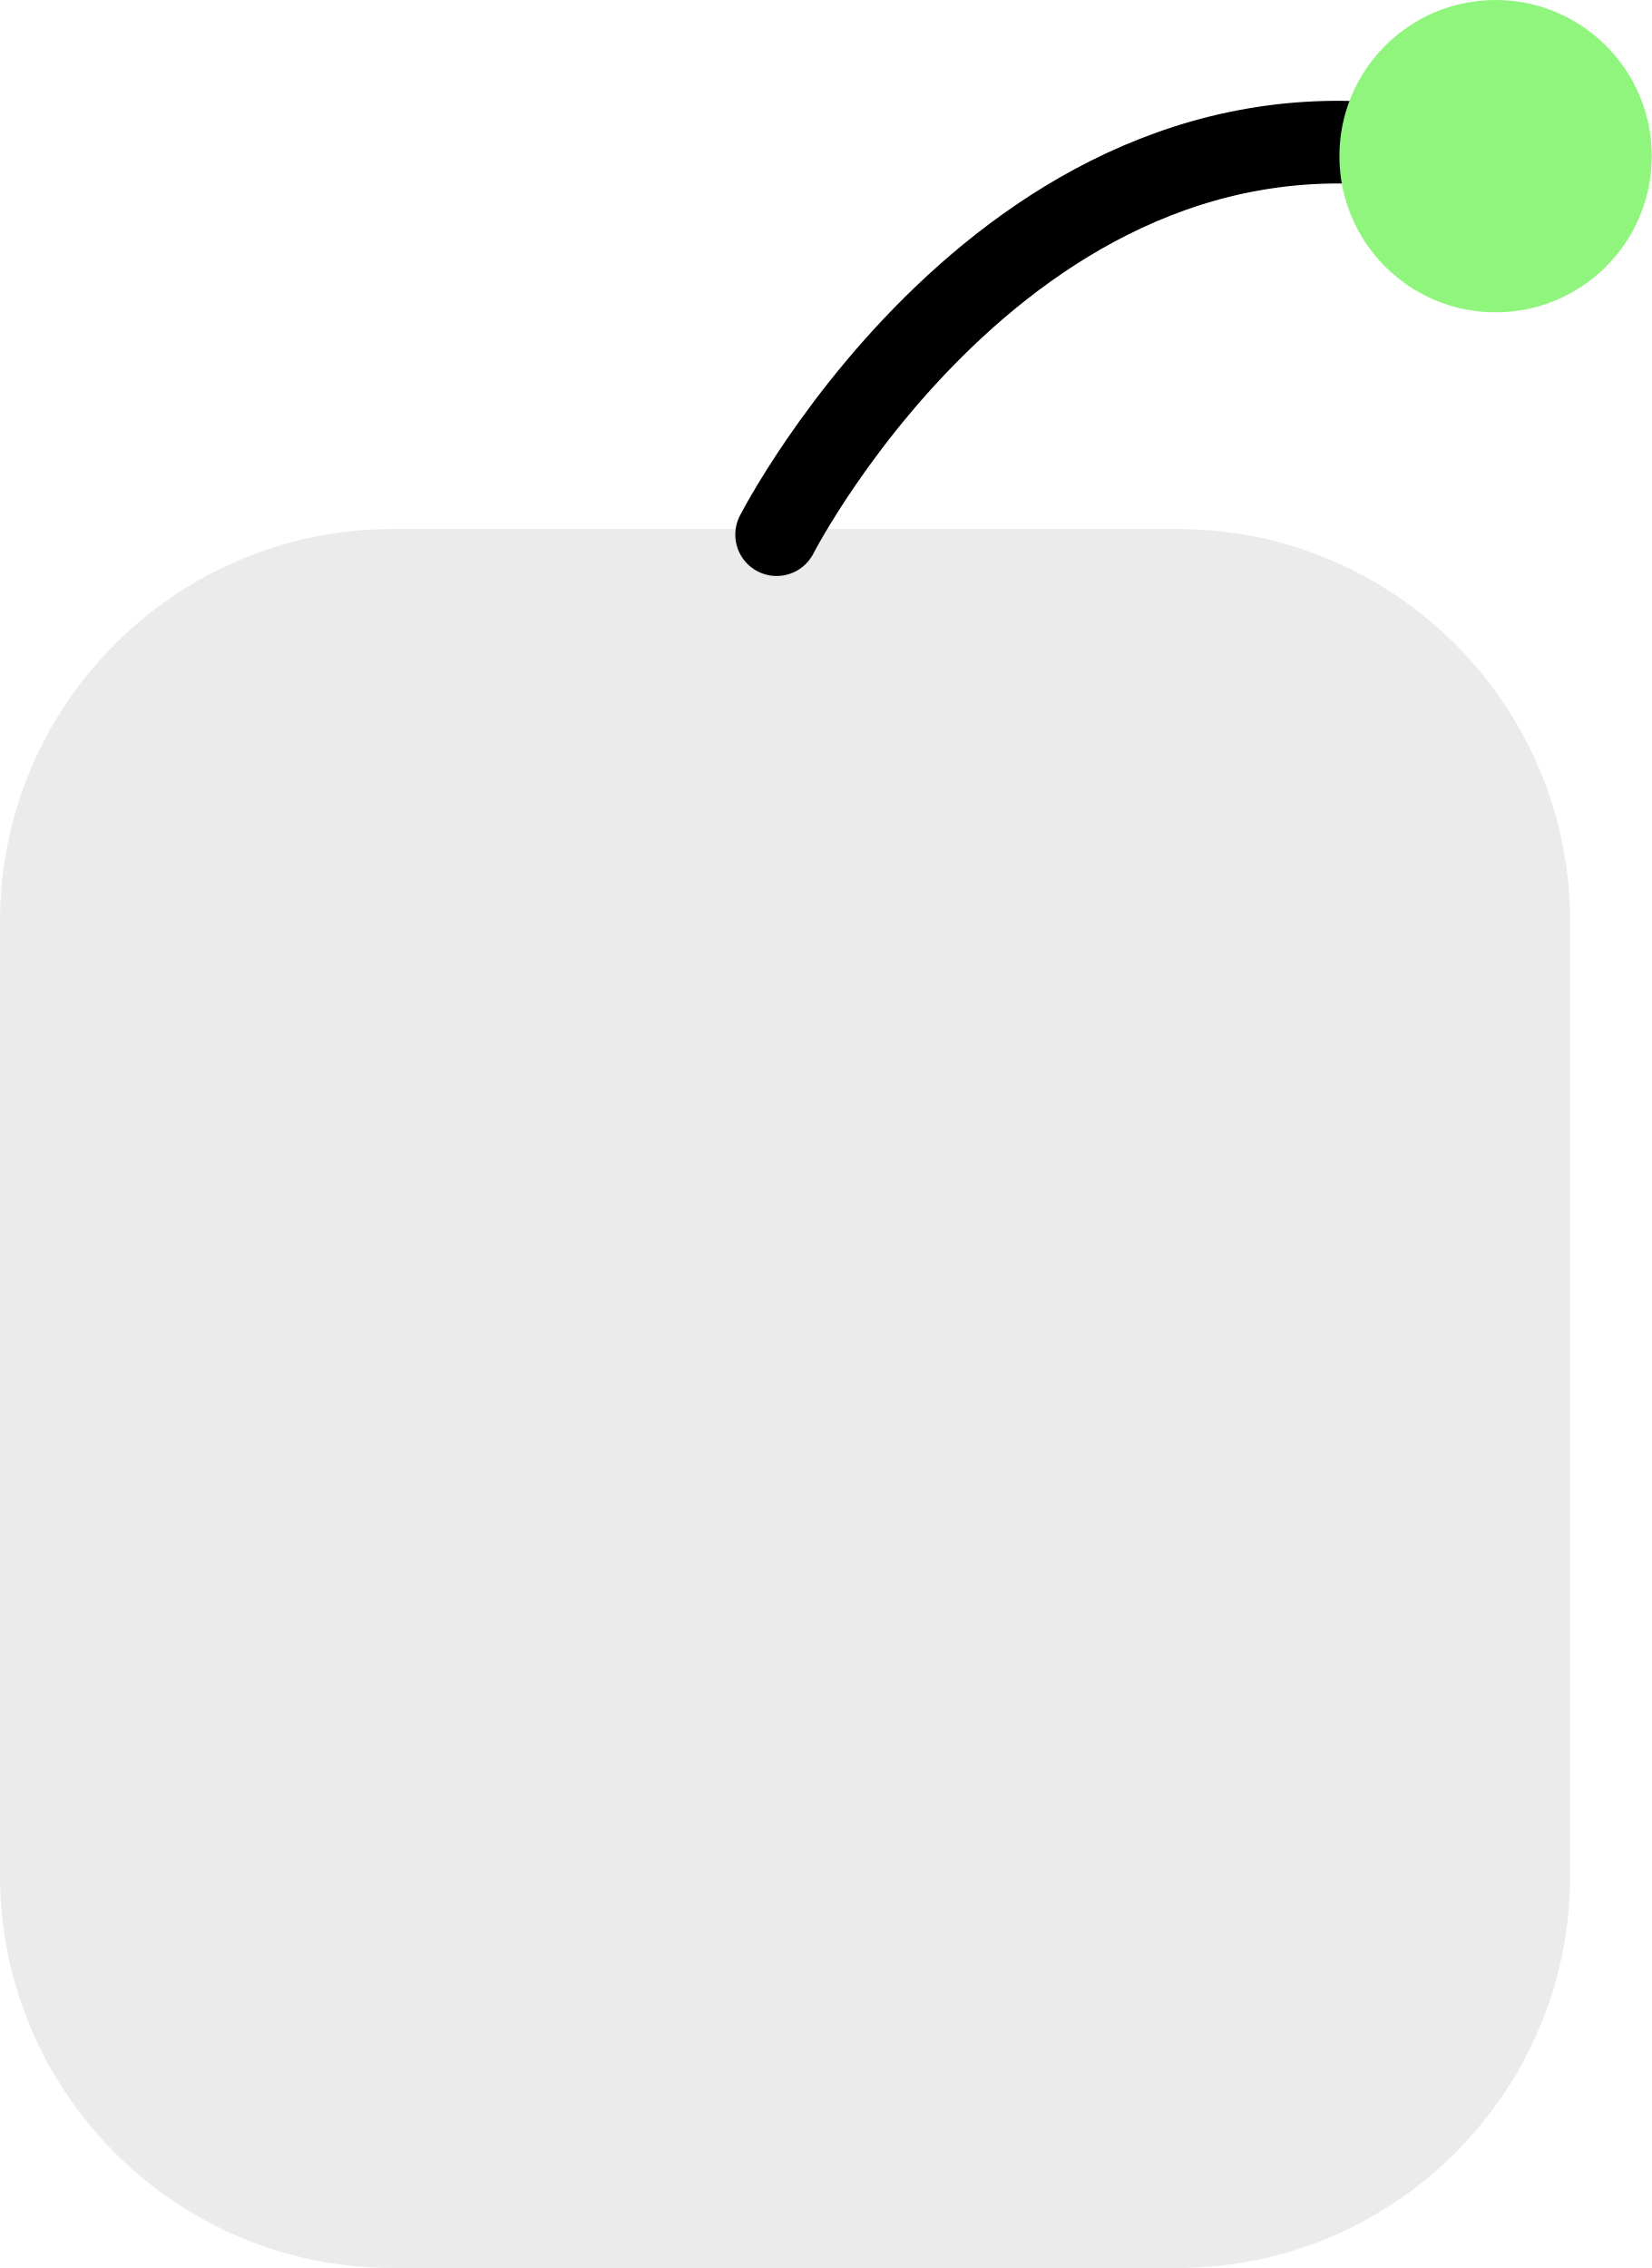
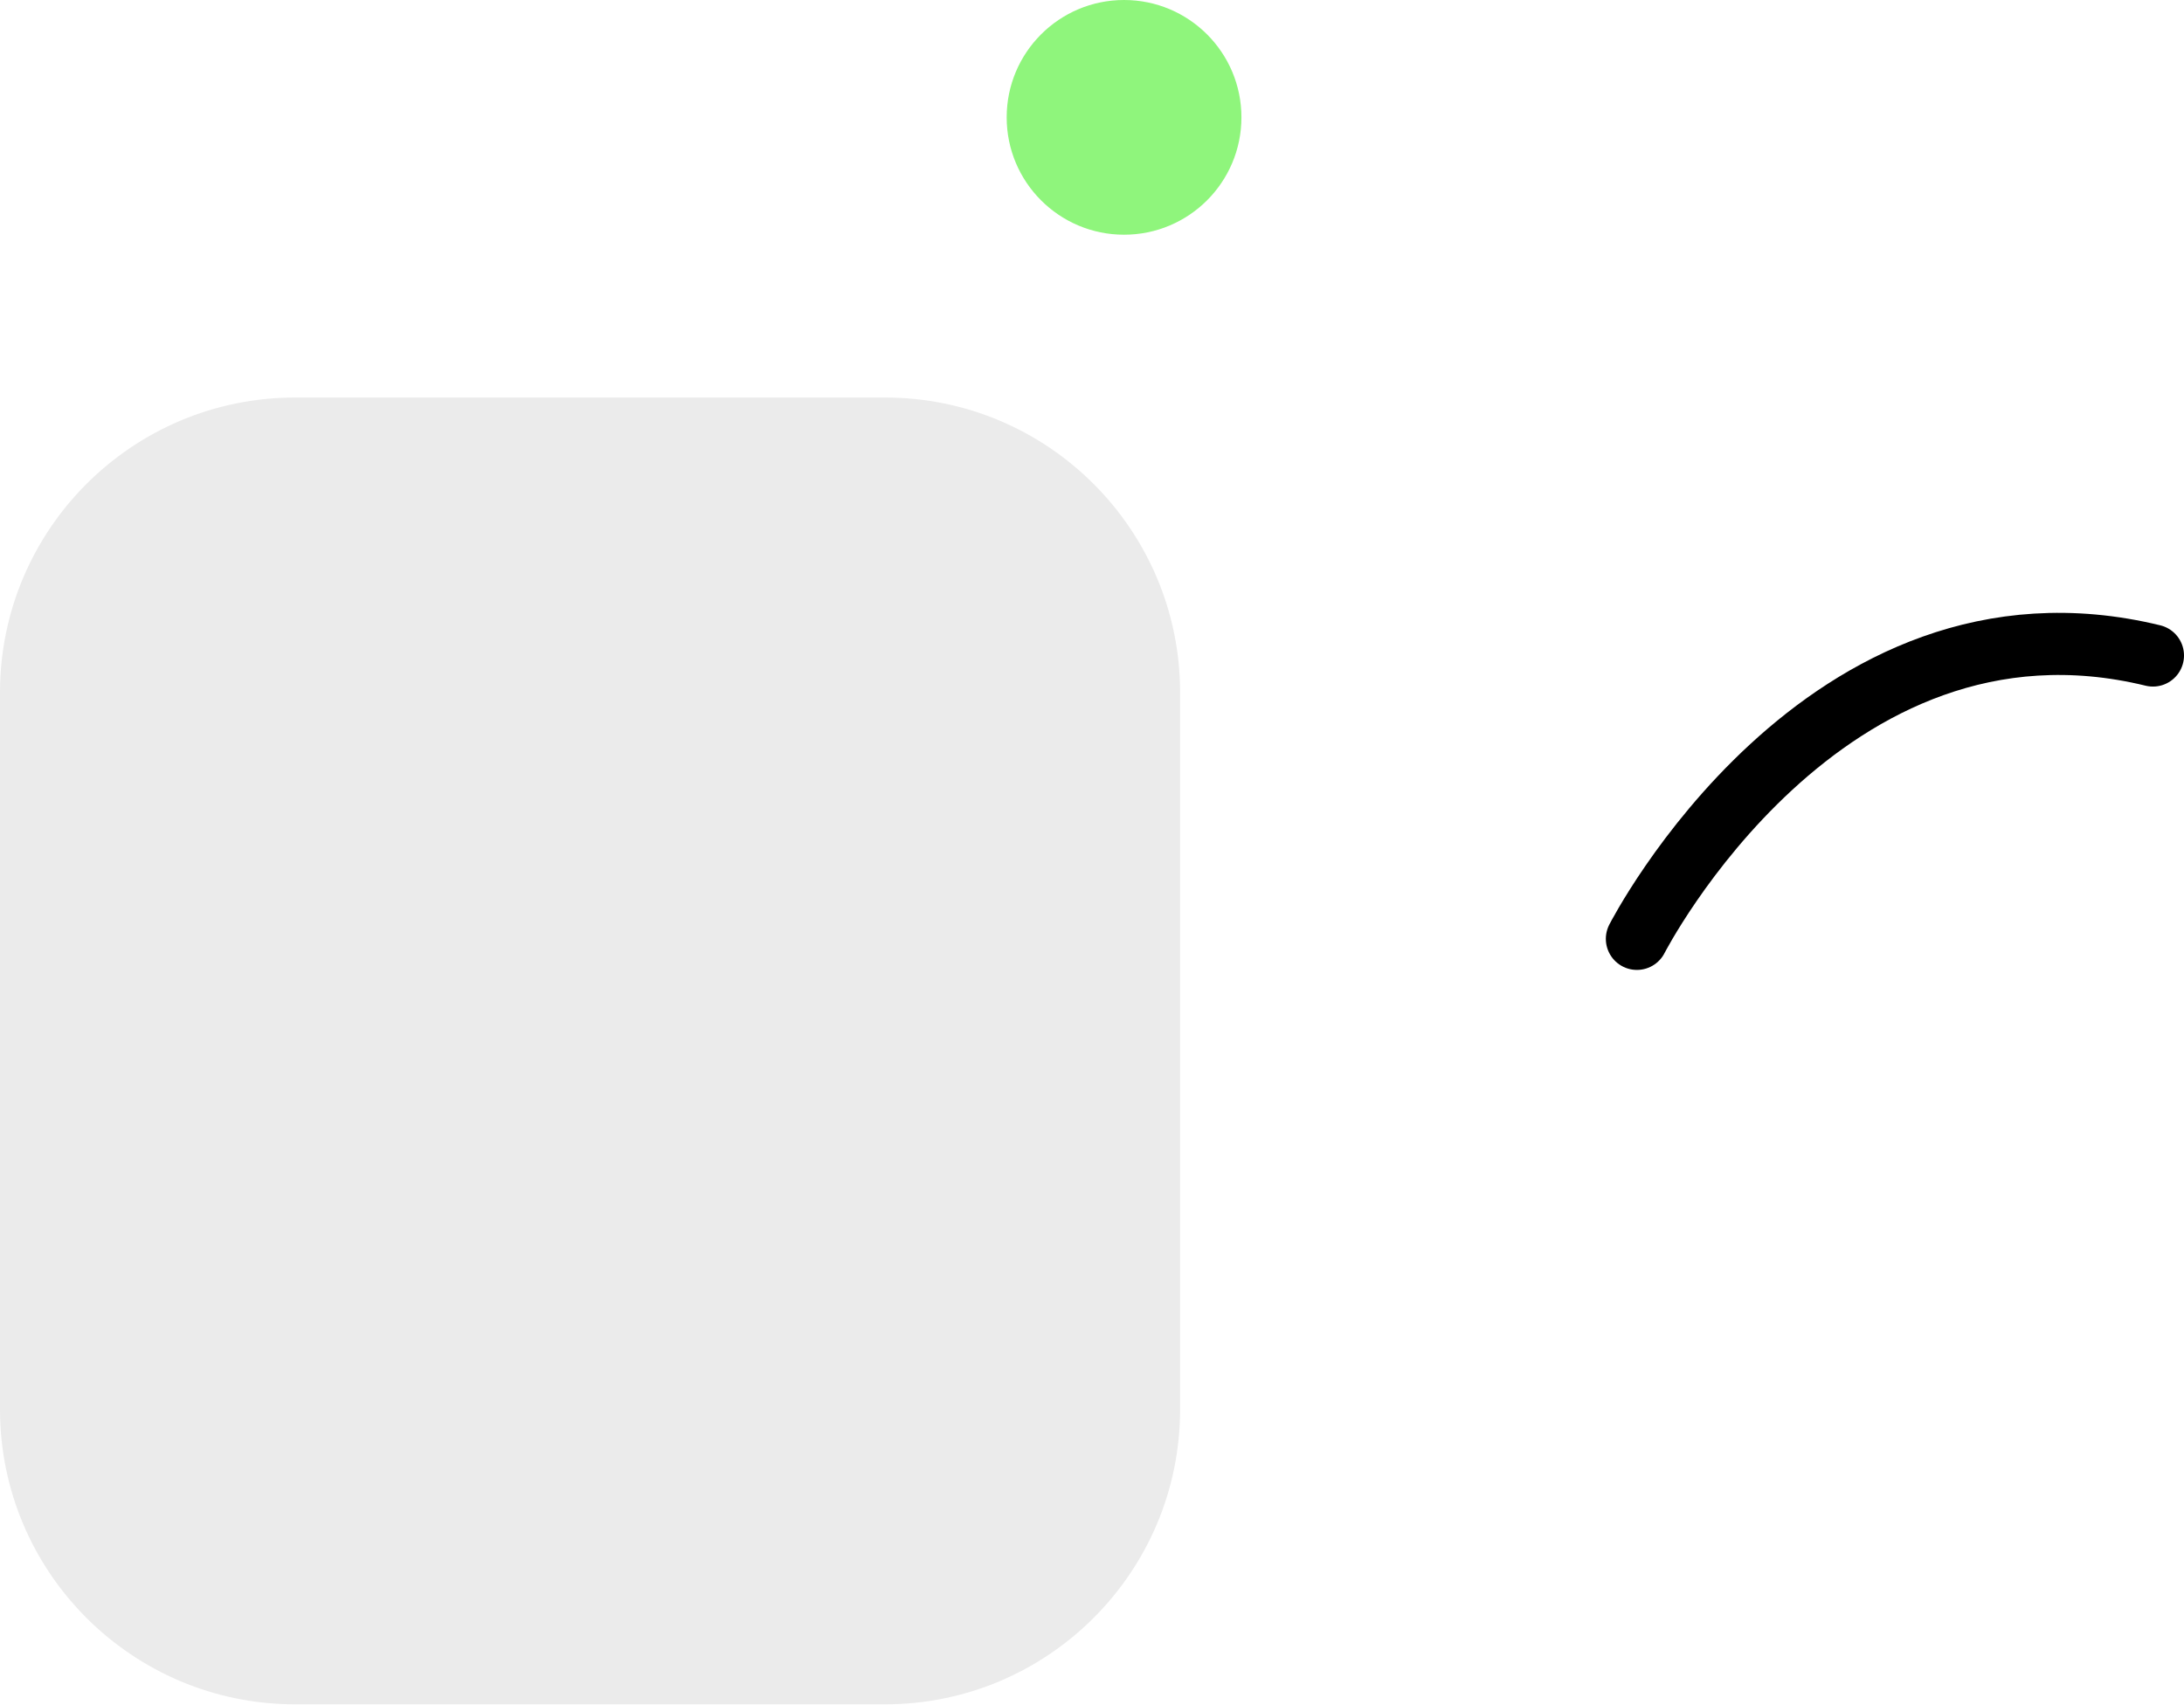
<svg xmlns="http://www.w3.org/2000/svg" version="1.1" xml:space="preserve" style="fill-rule:evenodd;clip-rule:evenodd;stroke-linecap:round;stroke-linejoin:round;stroke-miterlimit:1.5;">
  <g transform="matrix(1,0,0,1,-139.5,-72)">
    <path d="M418.5,235.75C418.5,197.254 387.246,166 348.75,166L209.25,166C170.754,166 139.5,197.254 139.5,235.75L139.5,405.25C139.5,443.746 170.754,475 209.25,475L348.75,475C387.246,475 418.5,443.746 418.5,405.25L418.5,235.75Z" style="fill:rgb(235,235,235);" />
-     <g className="pompom">
-       <g transform="matrix(1,0,0,1,-249,-127)">
+     <g>
+       <g className="stem">
        <path d="M526.5,294C526.5,294 570.5,208 648.5,227" style="fill:none;stroke:black;stroke-width:14.69px;" />
      </g>
-       <g transform="matrix(1,0,0,1,79,15)">
+       <g className="pompom" transform="matrix(1,0,0,1,79,15)">
        <circle cx="326.25" cy="84.75" r="27.75" style="fill:rgb(143,245,124);" />
      </g>
    </g>
  </g>
</svg>
